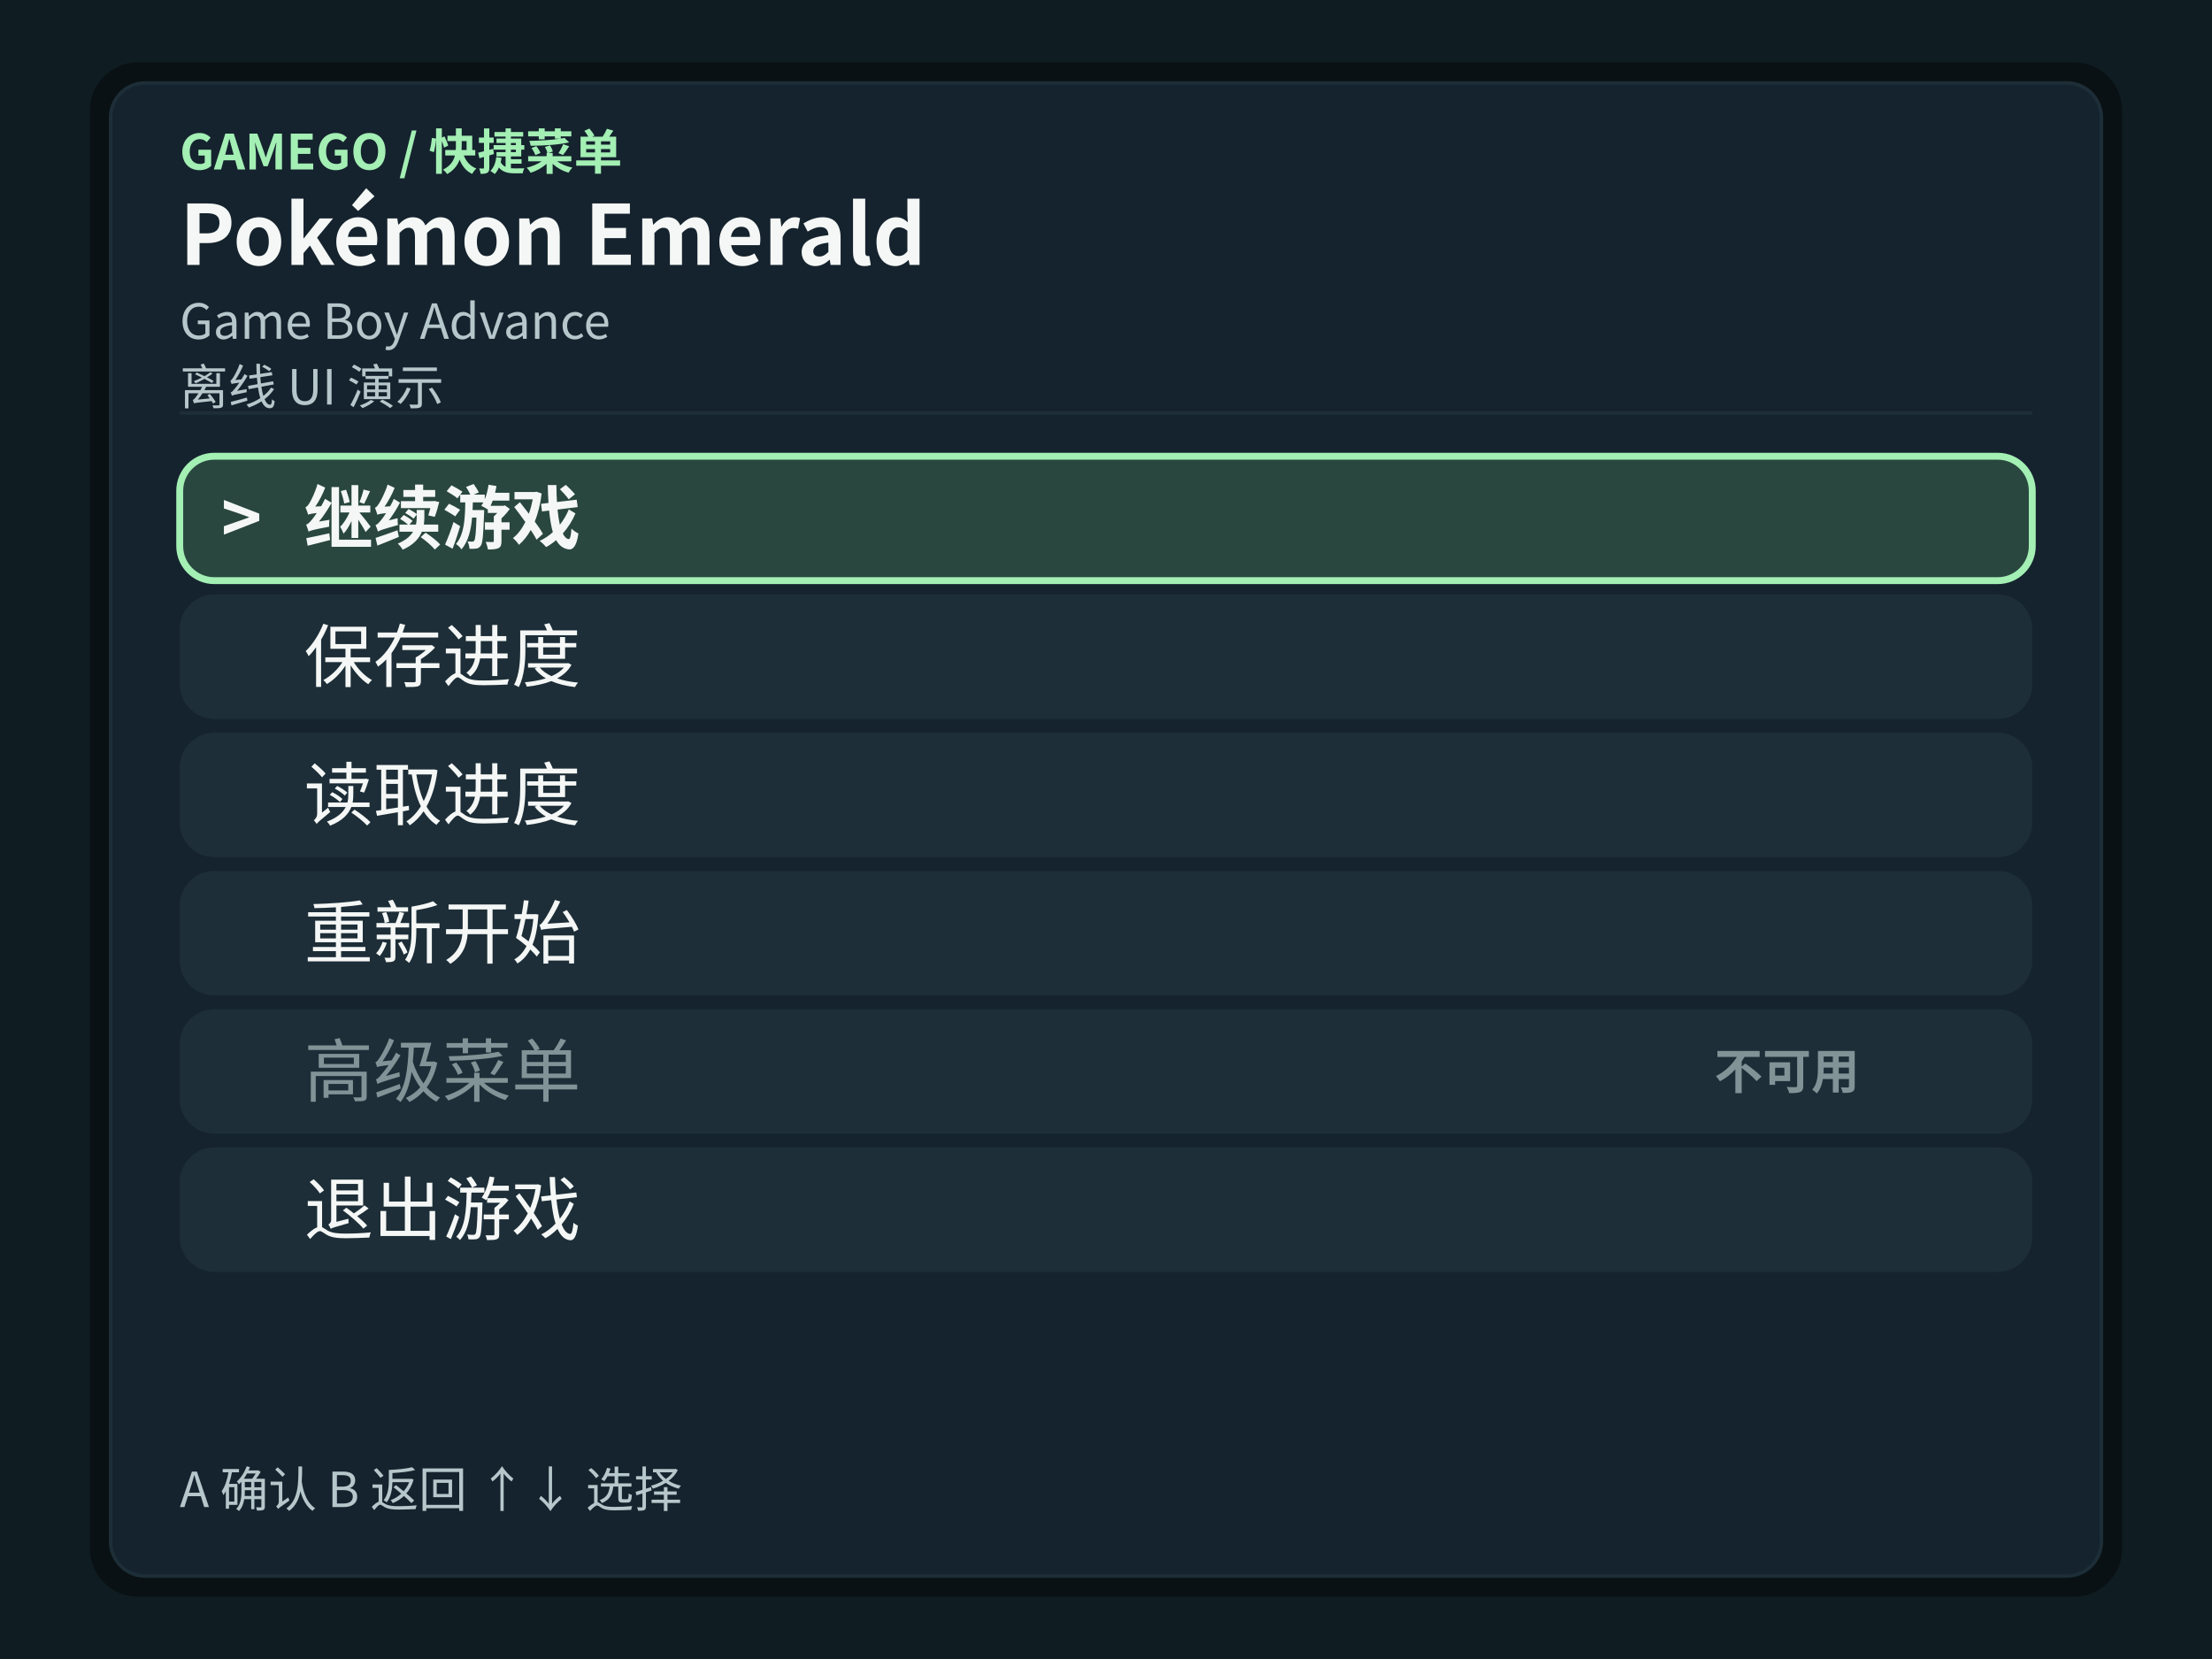
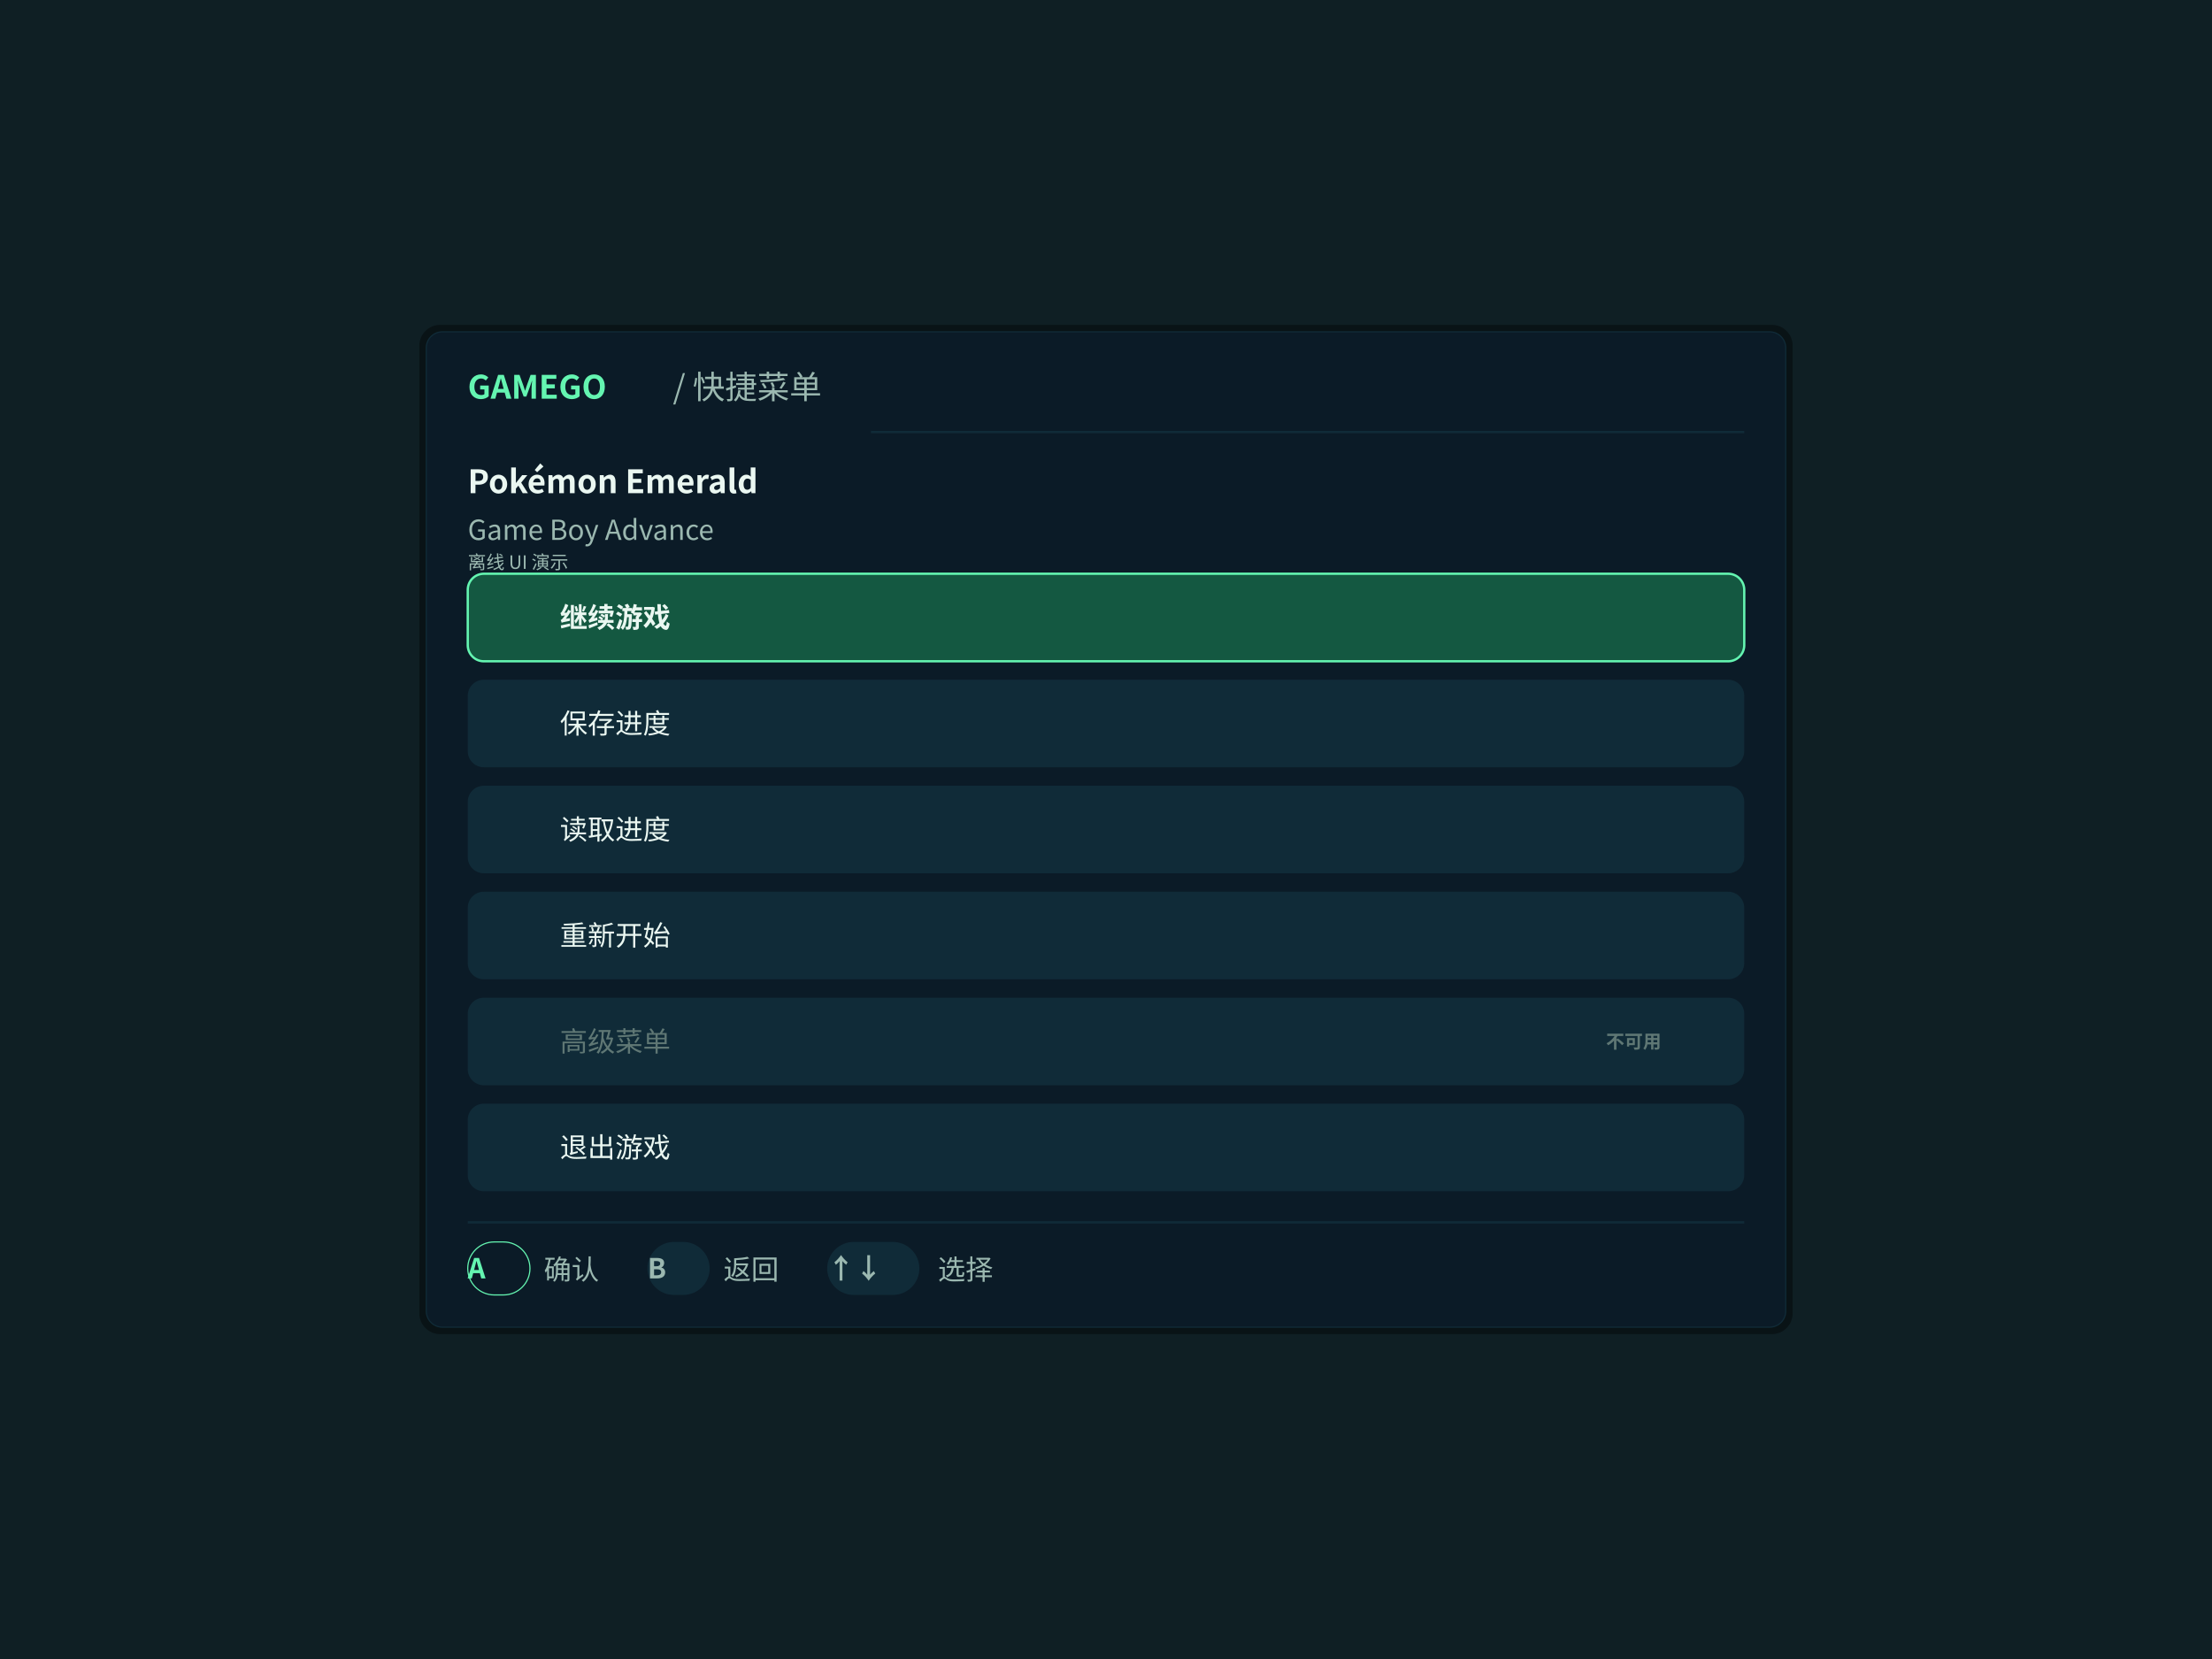
<svg xmlns="http://www.w3.org/2000/svg" width="640" height="480" viewBox="0 0 640 480">
  <rect width="100%" height="100%" fill="#456657" />
-   <rect x="0" y="0" width="640" height="480" rx="0" fill="#071018" fill-opacity="0.851" stroke="#000000" stroke-opacity="0" stroke-width="0" />
-   <rect x="26" y="18" width="588" height="444" rx="14" fill="#000000" fill-opacity="0.4" stroke="#000000" stroke-opacity="0" stroke-width="0" />
-   <rect x="32" y="24" width="576" height="432" rx="10" fill="#15232e" fill-opacity="1" stroke="#1d2e38" stroke-opacity="1" stroke-width="1" />
+   <rect x="0" y="0" width="640" height="480" rx="0" fill="#07131c" fill-opacity="0.851" stroke="#000000" stroke-opacity="0" stroke-width="0" />
+   <rect x="121.333" y="94" width="397.333" height="292" rx="6" fill="#000000" fill-opacity="0.4" stroke="#000000" stroke-opacity="0" stroke-width="0" />
+   <rect x="123.333" y="96" width="393.333" height="288" rx="4.667" fill="#0b1b27" fill-opacity="1" stroke="#102b38" stroke-opacity="1" stroke-width="0.333" />
  <defs>
    <clipPath id="c0">
-       <rect x="52" y="36" width="536" height="16" />
+       <rect x="135.333" y="106.667" width="56.667" height="10.667" />
    </clipPath>
  </defs>
-   <text x="52" y="49.04" fill="#a3efb4" font-size="14" font-weight="600" font-family="PingFang SC,Noto Sans CJK SC,sans-serif" clip-path="url(#c0)">GAMEGO  /  快捷菜单</text>
+   <text x="135.333" y="115.36" fill="#64f5b1" font-size="9.333" font-weight="600" font-family="PingFang SC,Noto Sans CJK SC,sans-serif" clip-path="url(#c0)">GAMEGO</text>
  <defs>
    <clipPath id="c1">
-       <rect x="52" y="54" width="536" height="28" />
+       <rect x="194.667" y="106.667" width="310" height="10.667" />
    </clipPath>
  </defs>
-   <text x="52" y="76.64" fill="#f4f7f5" font-size="24" font-weight="600" font-family="PingFang SC,Noto Sans CJK SC,sans-serif" clip-path="url(#c1)">Pokémon Emerald</text>
+   <text x="194.667" y="115.36" fill="#9bb8b0" font-size="9.333" font-weight="400" font-family="PingFang SC,Noto Sans CJK SC,sans-serif" clip-path="url(#c1)">/  快捷菜单</text>
+   <rect x="252" y="124.667" width="252.667" height="0.667" rx="0" fill="#102b38" fill-opacity="1" stroke="#000000" stroke-opacity="0" stroke-width="0" />
  <defs>
    <clipPath id="c2">
-       <rect x="52" y="84" width="536" height="18" />
+       <rect x="135.333" y="132.667" width="369.333" height="13.333" />
    </clipPath>
  </defs>
-   <text x="52" y="98.04" fill="#b6c7cb" font-size="14" font-weight="400" font-family="PingFang SC,Noto Sans CJK SC,sans-serif" clip-path="url(#c2)">Game Boy Advance</text>
+   <text x="135.333" y="142.693" fill="#eaf7f1" font-size="9.333" font-weight="600" font-family="PingFang SC,Noto Sans CJK SC,sans-serif" clip-path="url(#c2)">Pokémon Emerald</text>
  <defs>
    <clipPath id="c3">
-       <rect x="52" y="104" width="536" height="16" />
+       <rect x="135.333" y="148" width="369.333" height="10.667" />
    </clipPath>
  </defs>
-   <text x="52" y="117.04" fill="#b6c7cb" font-size="14" font-weight="400" font-family="PingFang SC,Noto Sans CJK SC,sans-serif" clip-path="url(#c3)">离线 UI 演示</text>
-   <rect x="52" y="119" width="536" height="1" rx="0" fill="#1d2e38" fill-opacity="1" stroke="#000000" stroke-opacity="0" stroke-width="0" />
-   <rect x="52" y="132" width="536" height="36" rx="10" fill="#29473f" fill-opacity="1" stroke="#a3efb4" stroke-opacity="1" stroke-width="2" />
+   <text x="135.333" y="156.213" fill="#9bb8b0" font-size="8" font-weight="400" font-family="PingFang SC,Noto Sans CJK SC,sans-serif" clip-path="url(#c3)">Game Boy Advance</text>
  <defs>
    <clipPath id="c4">
-       <rect x="64" y="132" width="24" height="36" />
+       <rect x="135.333" y="158.667" width="369.333" height="8" />
    </clipPath>
  </defs>
-   <text x="64" y="157.2" fill="#f4f7f5" font-size="20" font-weight="600" font-family="PingFang SC,Noto Sans CJK SC,sans-serif" clip-path="url(#c4)">&gt;</text>
+   <text x="135.333" y="164.587" fill="#9bb8b0" font-size="5.333" font-weight="400" font-family="PingFang SC,Noto Sans CJK SC,sans-serif" clip-path="url(#c4)">离线 UI 演示</text>
+   <rect x="135.333" y="166" width="369.333" height="25.333" rx="4.667" fill="#145841" fill-opacity="1" stroke="#64f5b1" stroke-opacity="1" stroke-width="0.667" />
  <defs>
    <clipPath id="c5">
-       <rect x="88" y="132" width="408" height="36" />
+       <rect x="162" y="166" width="304" height="25.333" />
    </clipPath>
  </defs>
-   <text x="88" y="157.2" fill="#f4f7f5" font-size="20" font-weight="600" font-family="PingFang SC,Noto Sans CJK SC,sans-serif" clip-path="url(#c5)">继续游戏</text>
+   <text x="162" y="181.547" fill="#eaf7f1" font-size="8" font-weight="600" font-family="PingFang SC,Noto Sans CJK SC,sans-serif" clip-path="url(#c5)">继续游戏</text>
  <defs>
    <clipPath id="c6">
-       <rect x="496" y="132" width="80" height="36" />
+       <rect x="464.667" y="166" width="18.667" height="25.333" />
    </clipPath>
  </defs>
-   <text x="496" y="155.04" fill="#f4f7f5" font-size="14" font-weight="400" font-family="PingFang SC,Noto Sans CJK SC,sans-serif" clip-path="url(#c6)" />
-   <rect x="52" y="172" width="536" height="36" rx="10" fill="#1d2e38" fill-opacity="1" stroke="#000000" stroke-opacity="0" stroke-width="0" />
+   <text x="464.667" y="180.587" fill="#eaf7f1" font-size="5.333" font-weight="400" font-family="PingFang SC,Noto Sans CJK SC,sans-serif" clip-path="url(#c6)" />
+   <rect x="135.333" y="196.667" width="369.333" height="25.333" rx="4.667" fill="#102b38" fill-opacity="1" stroke="#000000" stroke-opacity="0" stroke-width="0" />
  <defs>
    <clipPath id="c7">
-       <rect x="64" y="172" width="24" height="36" />
+       <rect x="162" y="196.667" width="304" height="25.333" />
    </clipPath>
  </defs>
-   <text x="64" y="197.2" fill="#f4f7f5" font-size="20" font-weight="600" font-family="PingFang SC,Noto Sans CJK SC,sans-serif" clip-path="url(#c7)" />
+   <text x="162" y="212.213" fill="#eaf7f1" font-size="8" font-weight="400" font-family="PingFang SC,Noto Sans CJK SC,sans-serif" clip-path="url(#c7)">保存进度</text>
  <defs>
    <clipPath id="c8">
-       <rect x="88" y="172" width="408" height="36" />
+       <rect x="464.667" y="196.667" width="18.667" height="25.333" />
    </clipPath>
  </defs>
-   <text x="88" y="197.2" fill="#f4f7f5" font-size="20" font-weight="400" font-family="PingFang SC,Noto Sans CJK SC,sans-serif" clip-path="url(#c8)">保存进度</text>
+   <text x="464.667" y="211.253" fill="#eaf7f1" font-size="5.333" font-weight="400" font-family="PingFang SC,Noto Sans CJK SC,sans-serif" clip-path="url(#c8)" />
+   <rect x="135.333" y="227.333" width="369.333" height="25.333" rx="4.667" fill="#102b38" fill-opacity="1" stroke="#000000" stroke-opacity="0" stroke-width="0" />
  <defs>
    <clipPath id="c9">
-       <rect x="496" y="172" width="80" height="36" />
+       <rect x="162" y="227.333" width="304" height="25.333" />
    </clipPath>
  </defs>
-   <text x="496" y="195.04" fill="#f4f7f5" font-size="14" font-weight="400" font-family="PingFang SC,Noto Sans CJK SC,sans-serif" clip-path="url(#c9)" />
-   <rect x="52" y="212" width="536" height="36" rx="10" fill="#1d2e38" fill-opacity="1" stroke="#000000" stroke-opacity="0" stroke-width="0" />
+   <text x="162" y="242.88" fill="#eaf7f1" font-size="8" font-weight="400" font-family="PingFang SC,Noto Sans CJK SC,sans-serif" clip-path="url(#c9)">读取进度</text>
  <defs>
    <clipPath id="c10">
-       <rect x="64" y="212" width="24" height="36" />
+       <rect x="464.667" y="227.333" width="18.667" height="25.333" />
    </clipPath>
  </defs>
-   <text x="64" y="237.2" fill="#f4f7f5" font-size="20" font-weight="600" font-family="PingFang SC,Noto Sans CJK SC,sans-serif" clip-path="url(#c10)" />
+   <text x="464.667" y="241.92" fill="#eaf7f1" font-size="5.333" font-weight="400" font-family="PingFang SC,Noto Sans CJK SC,sans-serif" clip-path="url(#c10)" />
+   <rect x="135.333" y="258" width="369.333" height="25.333" rx="4.667" fill="#102b38" fill-opacity="1" stroke="#000000" stroke-opacity="0" stroke-width="0" />
  <defs>
    <clipPath id="c11">
-       <rect x="88" y="212" width="408" height="36" />
+       <rect x="162" y="258" width="304" height="25.333" />
    </clipPath>
  </defs>
-   <text x="88" y="237.2" fill="#f4f7f5" font-size="20" font-weight="400" font-family="PingFang SC,Noto Sans CJK SC,sans-serif" clip-path="url(#c11)">读取进度</text>
+   <text x="162" y="273.547" fill="#eaf7f1" font-size="8" font-weight="400" font-family="PingFang SC,Noto Sans CJK SC,sans-serif" clip-path="url(#c11)">重新开始</text>
  <defs>
    <clipPath id="c12">
-       <rect x="496" y="212" width="80" height="36" />
+       <rect x="464.667" y="258" width="18.667" height="25.333" />
    </clipPath>
  </defs>
-   <text x="496" y="235.04" fill="#f4f7f5" font-size="14" font-weight="400" font-family="PingFang SC,Noto Sans CJK SC,sans-serif" clip-path="url(#c12)" />
-   <rect x="52" y="252" width="536" height="36" rx="10" fill="#1d2e38" fill-opacity="1" stroke="#000000" stroke-opacity="0" stroke-width="0" />
+   <text x="464.667" y="272.587" fill="#eaf7f1" font-size="5.333" font-weight="400" font-family="PingFang SC,Noto Sans CJK SC,sans-serif" clip-path="url(#c12)" />
+   <rect x="135.333" y="288.667" width="369.333" height="25.333" rx="4.667" fill="#102b38" fill-opacity="1" stroke="#000000" stroke-opacity="0" stroke-width="0" />
  <defs>
    <clipPath id="c13">
-       <rect x="64" y="252" width="24" height="36" />
+       <rect x="162" y="288.667" width="304" height="25.333" />
    </clipPath>
  </defs>
-   <text x="64" y="277.2" fill="#f4f7f5" font-size="20" font-weight="600" font-family="PingFang SC,Noto Sans CJK SC,sans-serif" clip-path="url(#c13)" />
+   <text x="162" y="304.213" fill="#5f7774" font-size="8" font-weight="400" font-family="PingFang SC,Noto Sans CJK SC,sans-serif" clip-path="url(#c13)">高级菜单</text>
  <defs>
    <clipPath id="c14">
-       <rect x="88" y="252" width="408" height="36" />
+       <rect x="464.667" y="288.667" width="18.667" height="25.333" />
    </clipPath>
  </defs>
-   <text x="88" y="277.2" fill="#f4f7f5" font-size="20" font-weight="400" font-family="PingFang SC,Noto Sans CJK SC,sans-serif" clip-path="url(#c14)">重新开始</text>
+   <text x="464.667" y="303.253" fill="#5f7774" font-size="5.333" font-weight="600" font-family="PingFang SC,Noto Sans CJK SC,sans-serif" clip-path="url(#c14)">不可用</text>
+   <rect x="135.333" y="319.333" width="369.333" height="25.333" rx="4.667" fill="#102b38" fill-opacity="1" stroke="#000000" stroke-opacity="0" stroke-width="0" />
  <defs>
    <clipPath id="c15">
-       <rect x="496" y="252" width="80" height="36" />
+       <rect x="162" y="319.333" width="304" height="25.333" />
    </clipPath>
  </defs>
-   <text x="496" y="275.04" fill="#f4f7f5" font-size="14" font-weight="400" font-family="PingFang SC,Noto Sans CJK SC,sans-serif" clip-path="url(#c15)" />
-   <rect x="52" y="292" width="536" height="36" rx="10" fill="#1d2e38" fill-opacity="1" stroke="#000000" stroke-opacity="0" stroke-width="0" />
+   <text x="162" y="334.88" fill="#eaf7f1" font-size="8" font-weight="400" font-family="PingFang SC,Noto Sans CJK SC,sans-serif" clip-path="url(#c15)">退出游戏</text>
  <defs>
    <clipPath id="c16">
-       <rect x="64" y="292" width="24" height="36" />
+       <rect x="464.667" y="319.333" width="18.667" height="25.333" />
    </clipPath>
  </defs>
-   <text x="64" y="317.2" fill="#829397" font-size="20" font-weight="600" font-family="PingFang SC,Noto Sans CJK SC,sans-serif" clip-path="url(#c16)" />
+   <text x="464.667" y="333.92" fill="#eaf7f1" font-size="5.333" font-weight="400" font-family="PingFang SC,Noto Sans CJK SC,sans-serif" clip-path="url(#c16)" />
+   <rect x="135.333" y="353.333" width="369.333" height="0.667" rx="0" fill="#102b38" fill-opacity="1" stroke="#000000" stroke-opacity="0" stroke-width="0" />
+   <rect x="135.333" y="359.333" width="18" height="15.333" rx="7.667" fill="#0b1b27" fill-opacity="1" stroke="#64f5b1" stroke-opacity="1" stroke-width="0.333" />
  <defs>
    <clipPath id="c17">
-       <rect x="88" y="292" width="408" height="36" />
+       <rect x="135.333" y="359.333" width="18" height="15.333" />
    </clipPath>
  </defs>
-   <text x="88" y="317.2" fill="#829397" font-size="20" font-weight="400" font-family="PingFang SC,Noto Sans CJK SC,sans-serif" clip-path="url(#c17)">高级菜单</text>
+   <text x="135.333" y="369.88" fill="#64f5b1" font-size="8" font-weight="600" font-family="PingFang SC,Noto Sans CJK SC,sans-serif" clip-path="url(#c17)">A</text>
  <defs>
    <clipPath id="c18">
-       <rect x="496" y="292" width="80" height="36" />
+       <rect x="157.333" y="359.333" width="33.333" height="16" />
    </clipPath>
  </defs>
-   <text x="496" y="315.04" fill="#829397" font-size="14" font-weight="600" font-family="PingFang SC,Noto Sans CJK SC,sans-serif" clip-path="url(#c18)">不可用</text>
-   <rect x="52" y="332" width="536" height="36" rx="10" fill="#1d2e38" fill-opacity="1" stroke="#000000" stroke-opacity="0" stroke-width="0" />
+   <text x="157.333" y="370.213" fill="#9bb8b0" font-size="8" font-weight="400" font-family="PingFang SC,Noto Sans CJK SC,sans-serif" clip-path="url(#c18)">确认</text>
+   <rect x="187.333" y="359.333" width="18" height="15.333" rx="7.667" fill="#102b38" fill-opacity="1" stroke="#000000" stroke-opacity="0" stroke-width="0" />
  <defs>
    <clipPath id="c19">
-       <rect x="64" y="332" width="24" height="36" />
+       <rect x="187.333" y="359.333" width="18" height="15.333" />
    </clipPath>
  </defs>
-   <text x="64" y="357.2" fill="#f4f7f5" font-size="20" font-weight="600" font-family="PingFang SC,Noto Sans CJK SC,sans-serif" clip-path="url(#c19)" />
+   <text x="187.333" y="369.88" fill="#9bb8b0" font-size="8" font-weight="600" font-family="PingFang SC,Noto Sans CJK SC,sans-serif" clip-path="url(#c19)">B</text>
  <defs>
    <clipPath id="c20">
-       <rect x="88" y="332" width="408" height="36" />
+       <rect x="209.333" y="359.333" width="33.333" height="16" />
    </clipPath>
  </defs>
-   <text x="88" y="357.2" fill="#f4f7f5" font-size="20" font-weight="400" font-family="PingFang SC,Noto Sans CJK SC,sans-serif" clip-path="url(#c20)">退出游戏</text>
+   <text x="209.333" y="370.213" fill="#9bb8b0" font-size="8" font-weight="400" font-family="PingFang SC,Noto Sans CJK SC,sans-serif" clip-path="url(#c20)">返回</text>
+   <rect x="239.333" y="359.333" width="26.667" height="15.333" rx="7.667" fill="#102b38" fill-opacity="1" stroke="#000000" stroke-opacity="0" stroke-width="0" />
  <defs>
    <clipPath id="c21">
-       <rect x="496" y="332" width="80" height="36" />
+       <rect x="239.333" y="359.333" width="26.667" height="15.333" />
    </clipPath>
  </defs>
-   <text x="496" y="355.04" fill="#f4f7f5" font-size="14" font-weight="400" font-family="PingFang SC,Noto Sans CJK SC,sans-serif" clip-path="url(#c21)" />
+   <text x="239.333" y="369.88" fill="#9bb8b0" font-size="8" font-weight="600" font-family="PingFang SC,Noto Sans CJK SC,sans-serif" clip-path="url(#c21)">↑↓</text>
  <defs>
    <clipPath id="c22">
-       <rect x="52" y="418" width="536" height="26" />
+       <rect x="271.333" y="359.333" width="33.333" height="16" />
    </clipPath>
  </defs>
-   <text x="52" y="436.04" fill="#b6c7cb" font-size="14" font-weight="400" font-family="PingFang SC,Noto Sans CJK SC,sans-serif" clip-path="url(#c22)">A 确认    B 返回    ↑↓ 选择</text>
+   <text x="271.333" y="370.213" fill="#9bb8b0" font-size="8" font-weight="400" font-family="PingFang SC,Noto Sans CJK SC,sans-serif" clip-path="url(#c22)">选择</text>
</svg>
